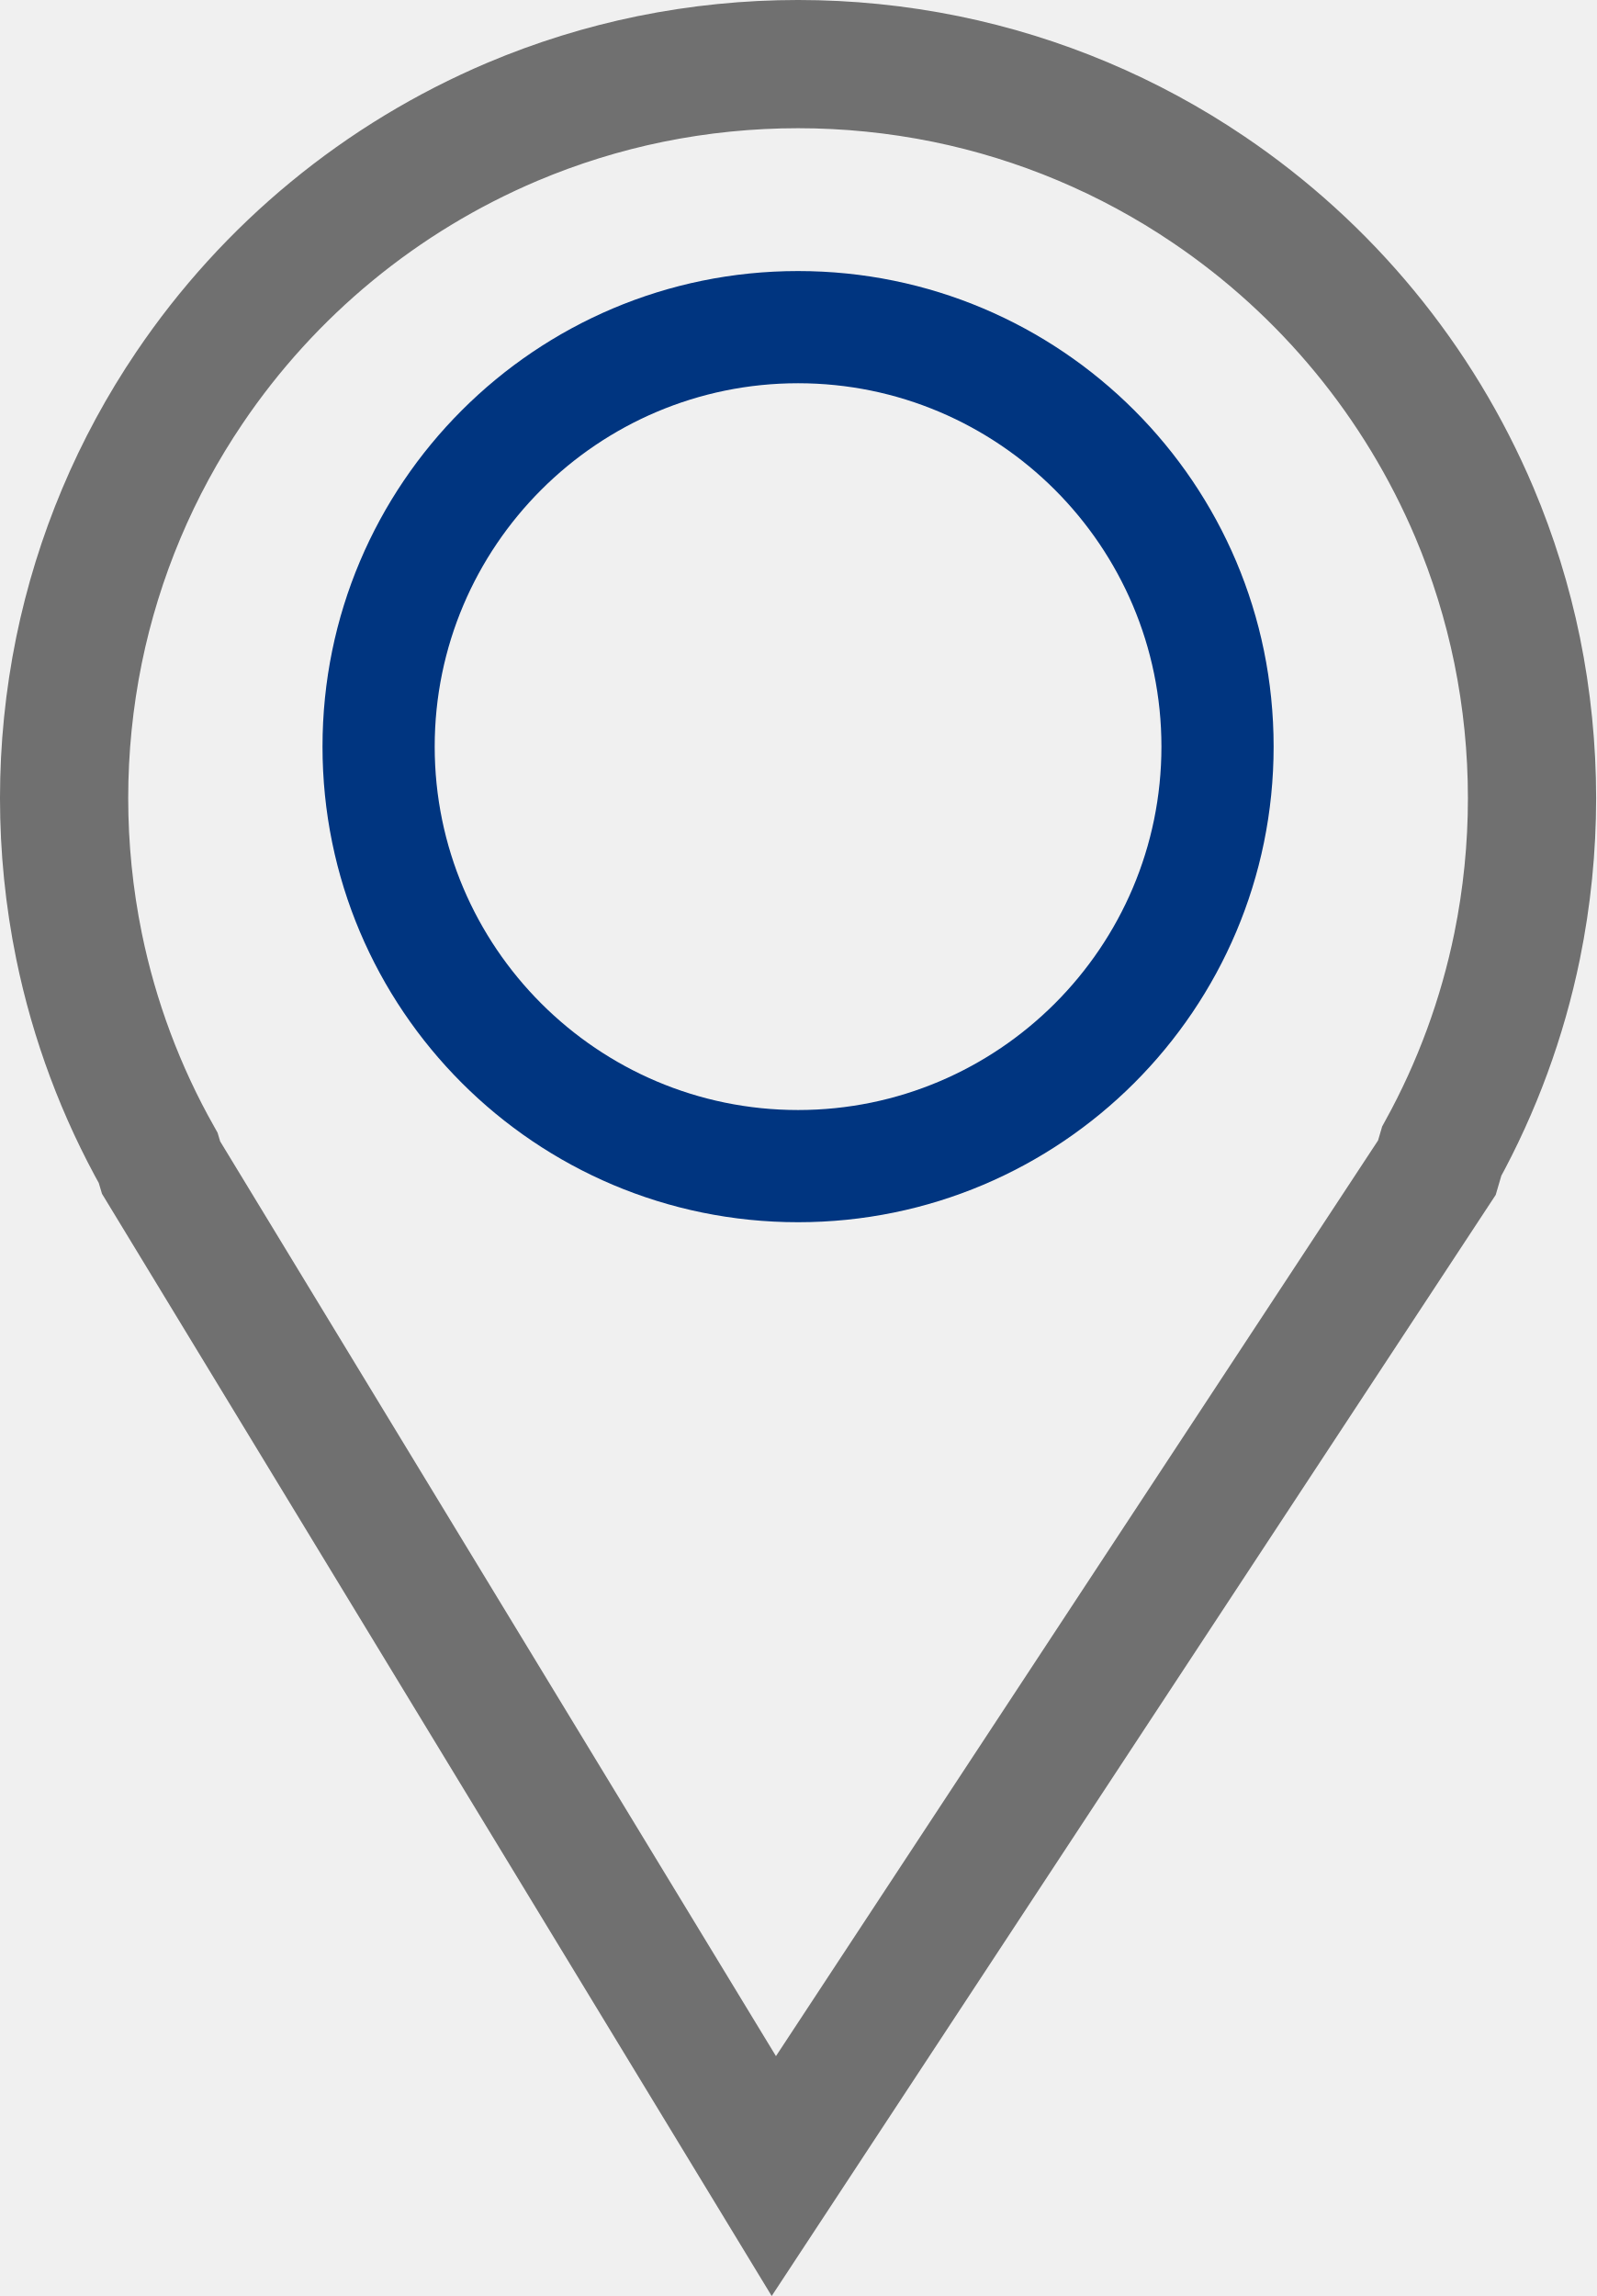
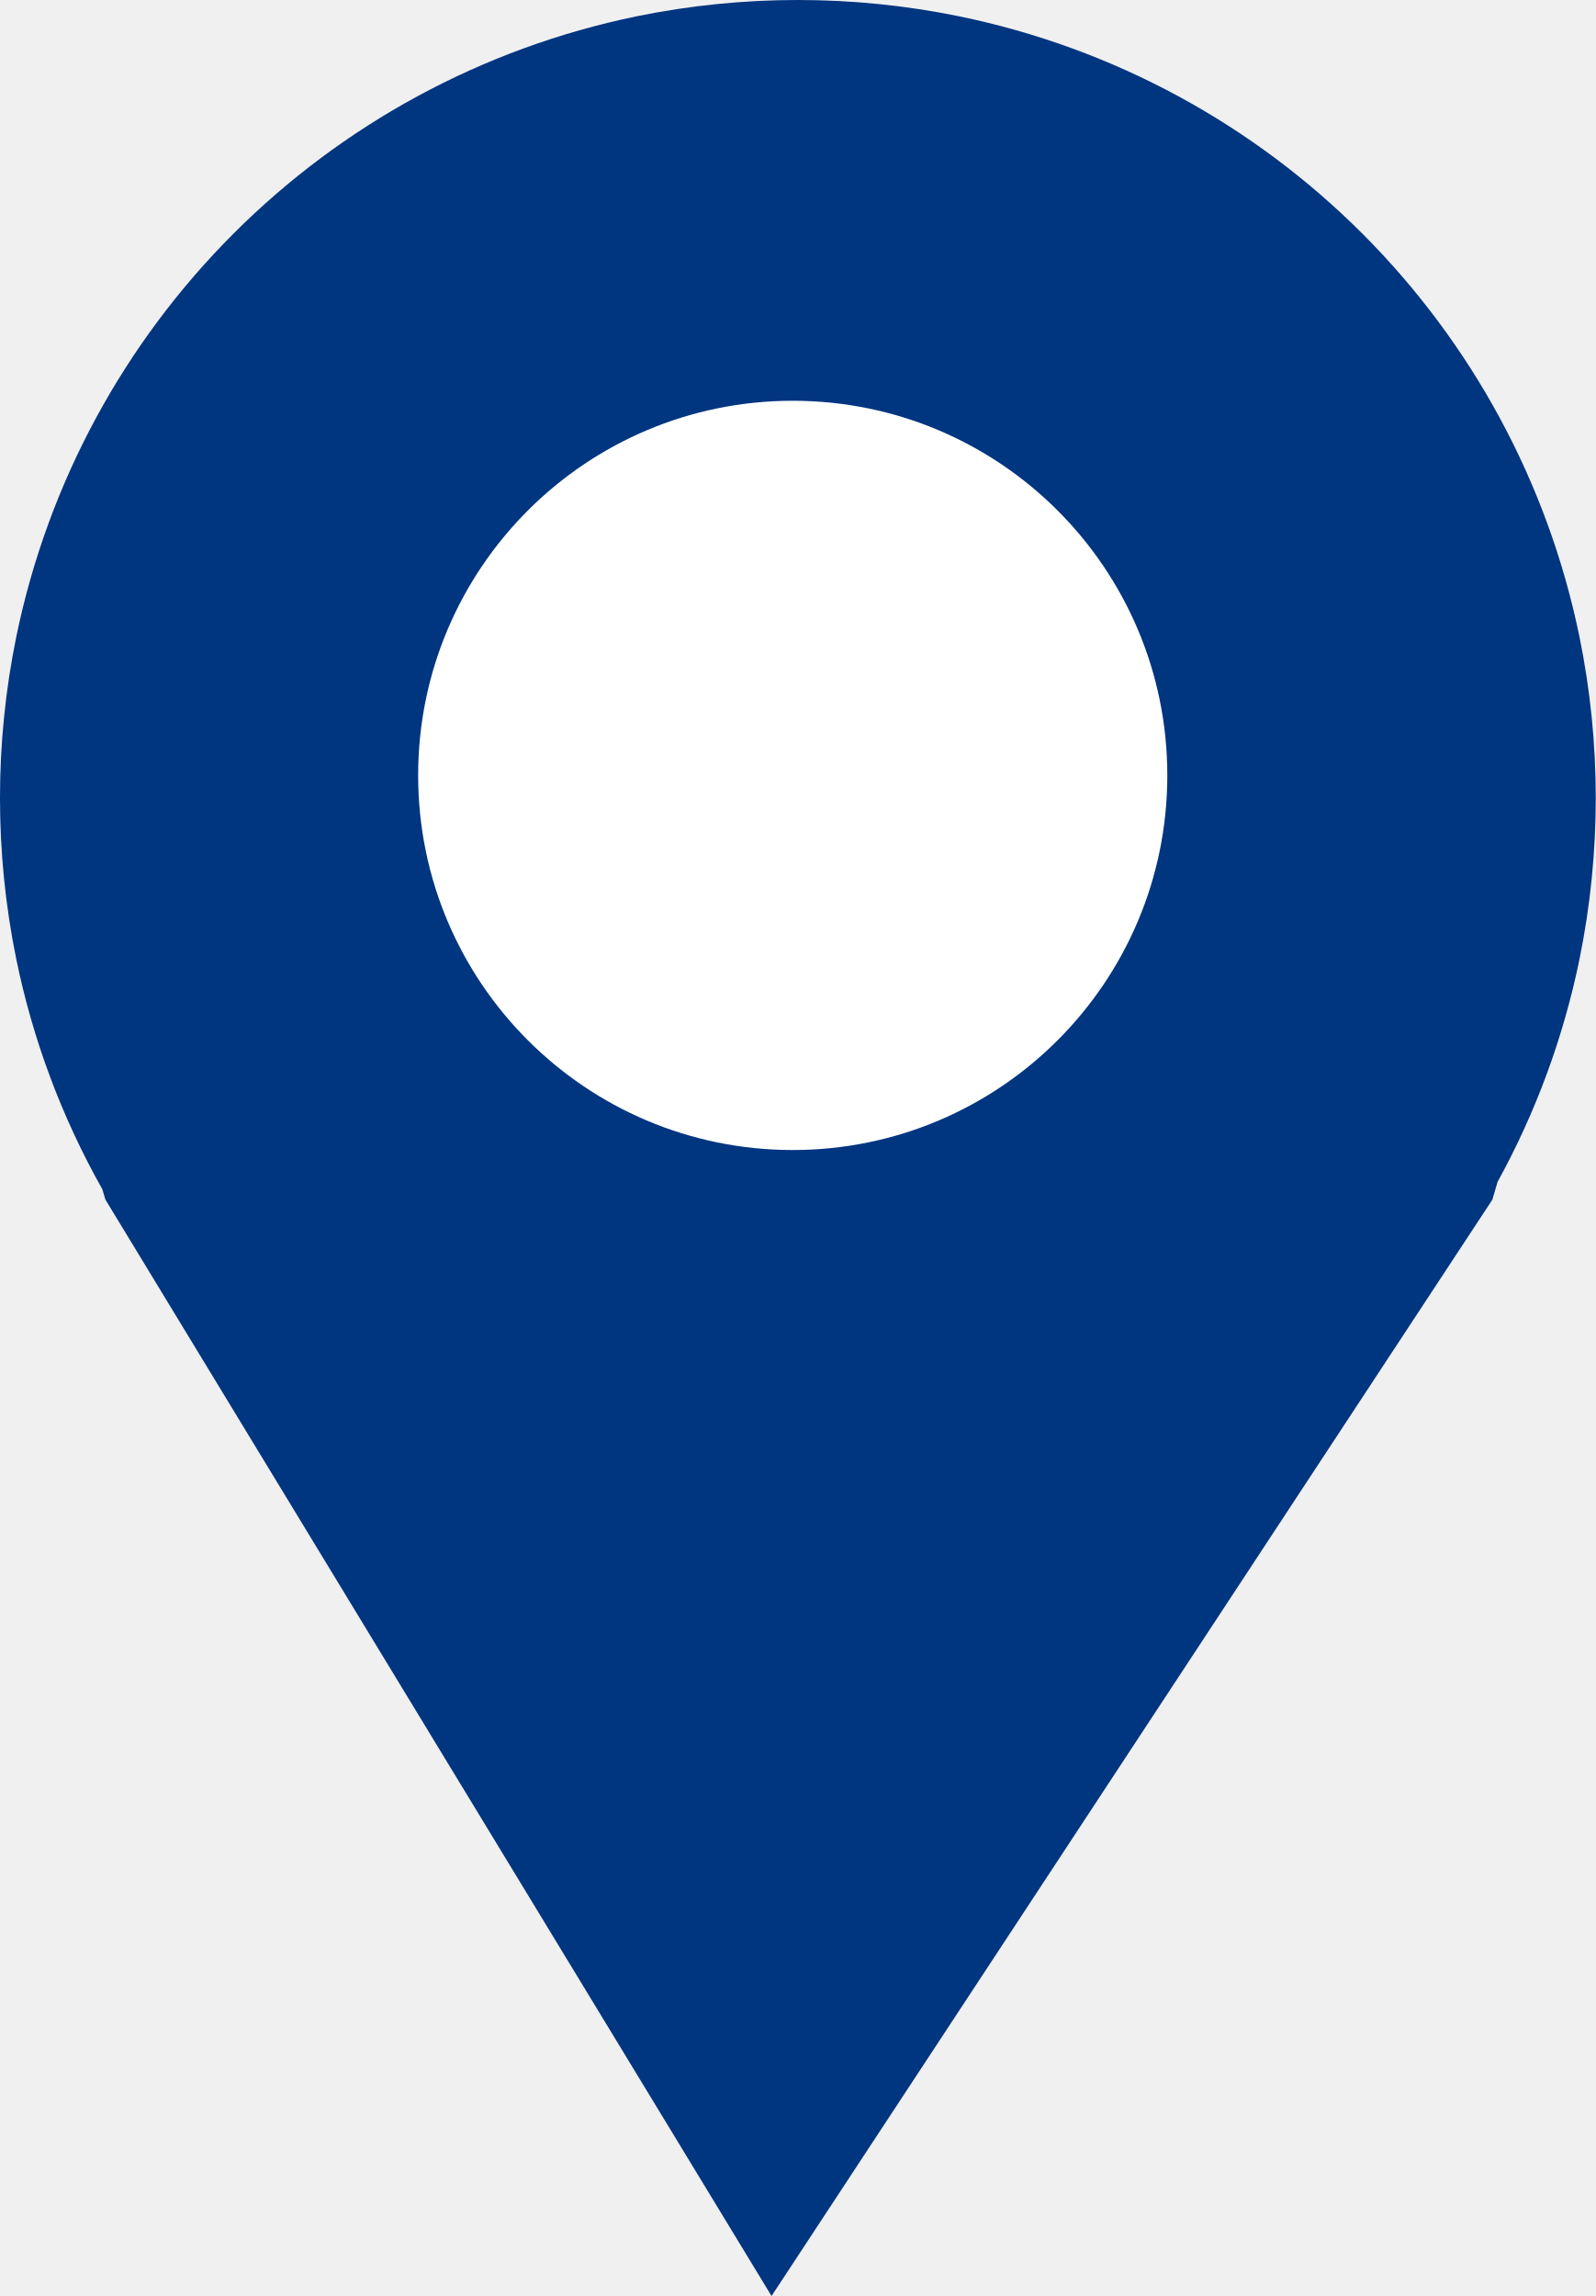
- <svg xmlns="http://www.w3.org/2000/svg" width="99.592" height="143.251" viewBox="0 0 99.592 143.251">
-   <g id="Group_373" data-name="Group 373" transform="translate(-745.408 4)">
-     <path id="Union_4" data-name="Union 4" d="M6.05,68.846l-.179-.6A45.46,45.46,0,0,1,.93,55.026a46.246,46.246,0,0,1,0-18.459A45.53,45.53,0,0,1,7.821,20.191,45.935,45.935,0,0,1,27.97,3.6,45.537,45.537,0,0,1,36.566.93a46.246,46.246,0,0,1,18.459,0A45.532,45.532,0,0,1,71.4,7.821,45.926,45.926,0,0,1,87.993,27.97a45.567,45.567,0,0,1,2.668,8.6,46.246,46.246,0,0,1,0,18.459,45.475,45.475,0,0,1-4.706,12.8l-.3,1.023L44.283,131.768Z" transform="translate(749.408 0)" fill="none" stroke="#707070" stroke-width="8" />
-     <g id="Path_311" data-name="Path 311" transform="translate(765.531 12.911)" fill="none">
-       <path d="M29.672,0A29.672,29.672,0,1,1,0,29.672,29.672,29.672,0,0,1,29.672,0Z" stroke="none" />
-       <path d="M 29.672 7 C 17.171 7 7 17.171 7 29.672 C 7 42.174 17.171 52.345 29.672 52.345 C 42.174 52.345 52.345 42.174 52.345 29.672 C 52.345 17.171 42.174 7 29.672 7 M 29.672 -3.814697265625e-06 C 46.06 -3.814697265625e-06 59.345 13.285 59.345 29.672 C 59.345 46.06 46.06 59.345 29.672 59.345 C 13.285 59.345 0 46.06 0 29.672 C 0 13.285 13.285 -3.814697265625e-06 29.672 -3.814697265625e-06 Z" stroke="none" fill="#003580" />
+ <svg xmlns="http://www.w3.org/2000/svg" width="91.592" height="131.768" viewBox="0 0 91.592 131.768">
+   <g id="Group_14" data-name="Group 14" transform="translate(-624 -371)">
+     <g id="Group_373" data-name="Group 373" transform="translate(-125.408 371)">
+       <path id="Union_4" data-name="Union 4" d="M6.05,68.846l-.179-.6A45.46,45.46,0,0,1,.93,55.026a46.246,46.246,0,0,1,0-18.459A45.793,45.793,0,0,1,36.566.93a46.246,46.246,0,0,1,18.459,0A45.77,45.77,0,0,1,90.661,36.57a46.246,46.246,0,0,1,0,18.459,45.475,45.475,0,0,1-4.706,12.8l-.3,1.023L44.283,131.768Z" transform="translate(749.408)" fill="#003580" />
    </g>
+     <circle id="Ellipse_4" data-name="Ellipse 4" cx="21.5" cy="21.5" r="21.5" transform="translate(648 394)" fill="#fff" />
  </g>
</svg>
